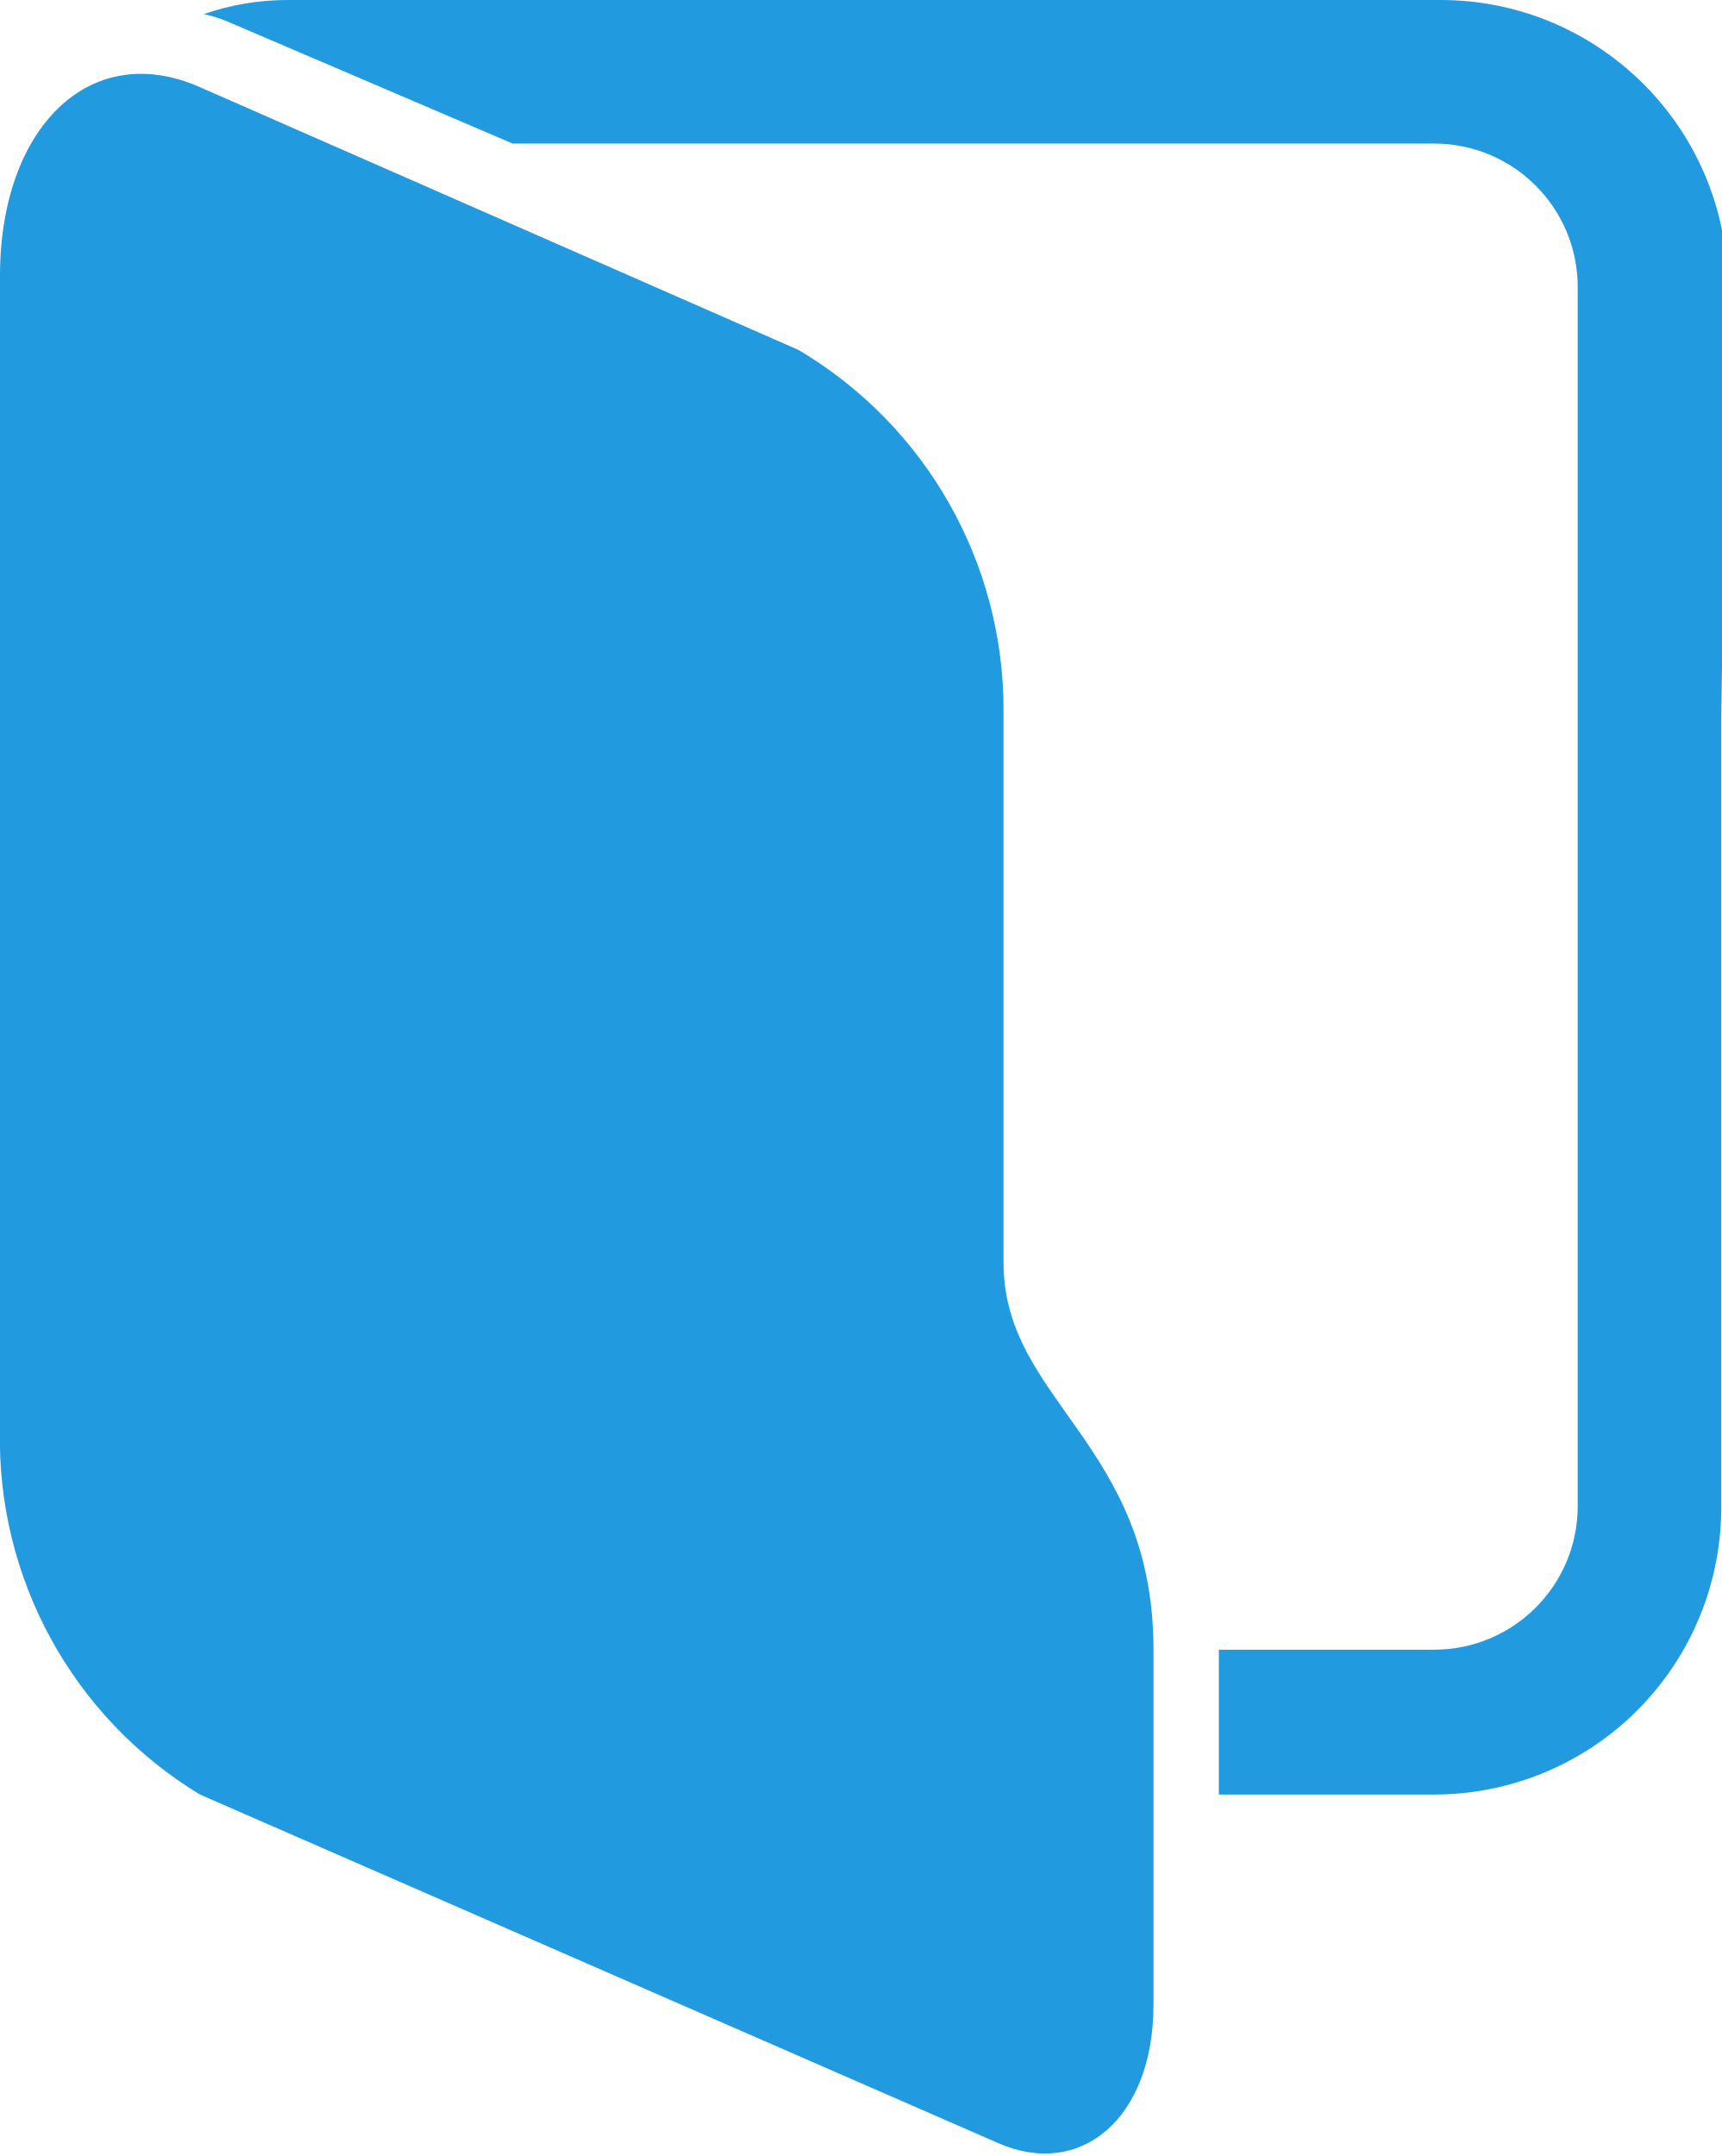
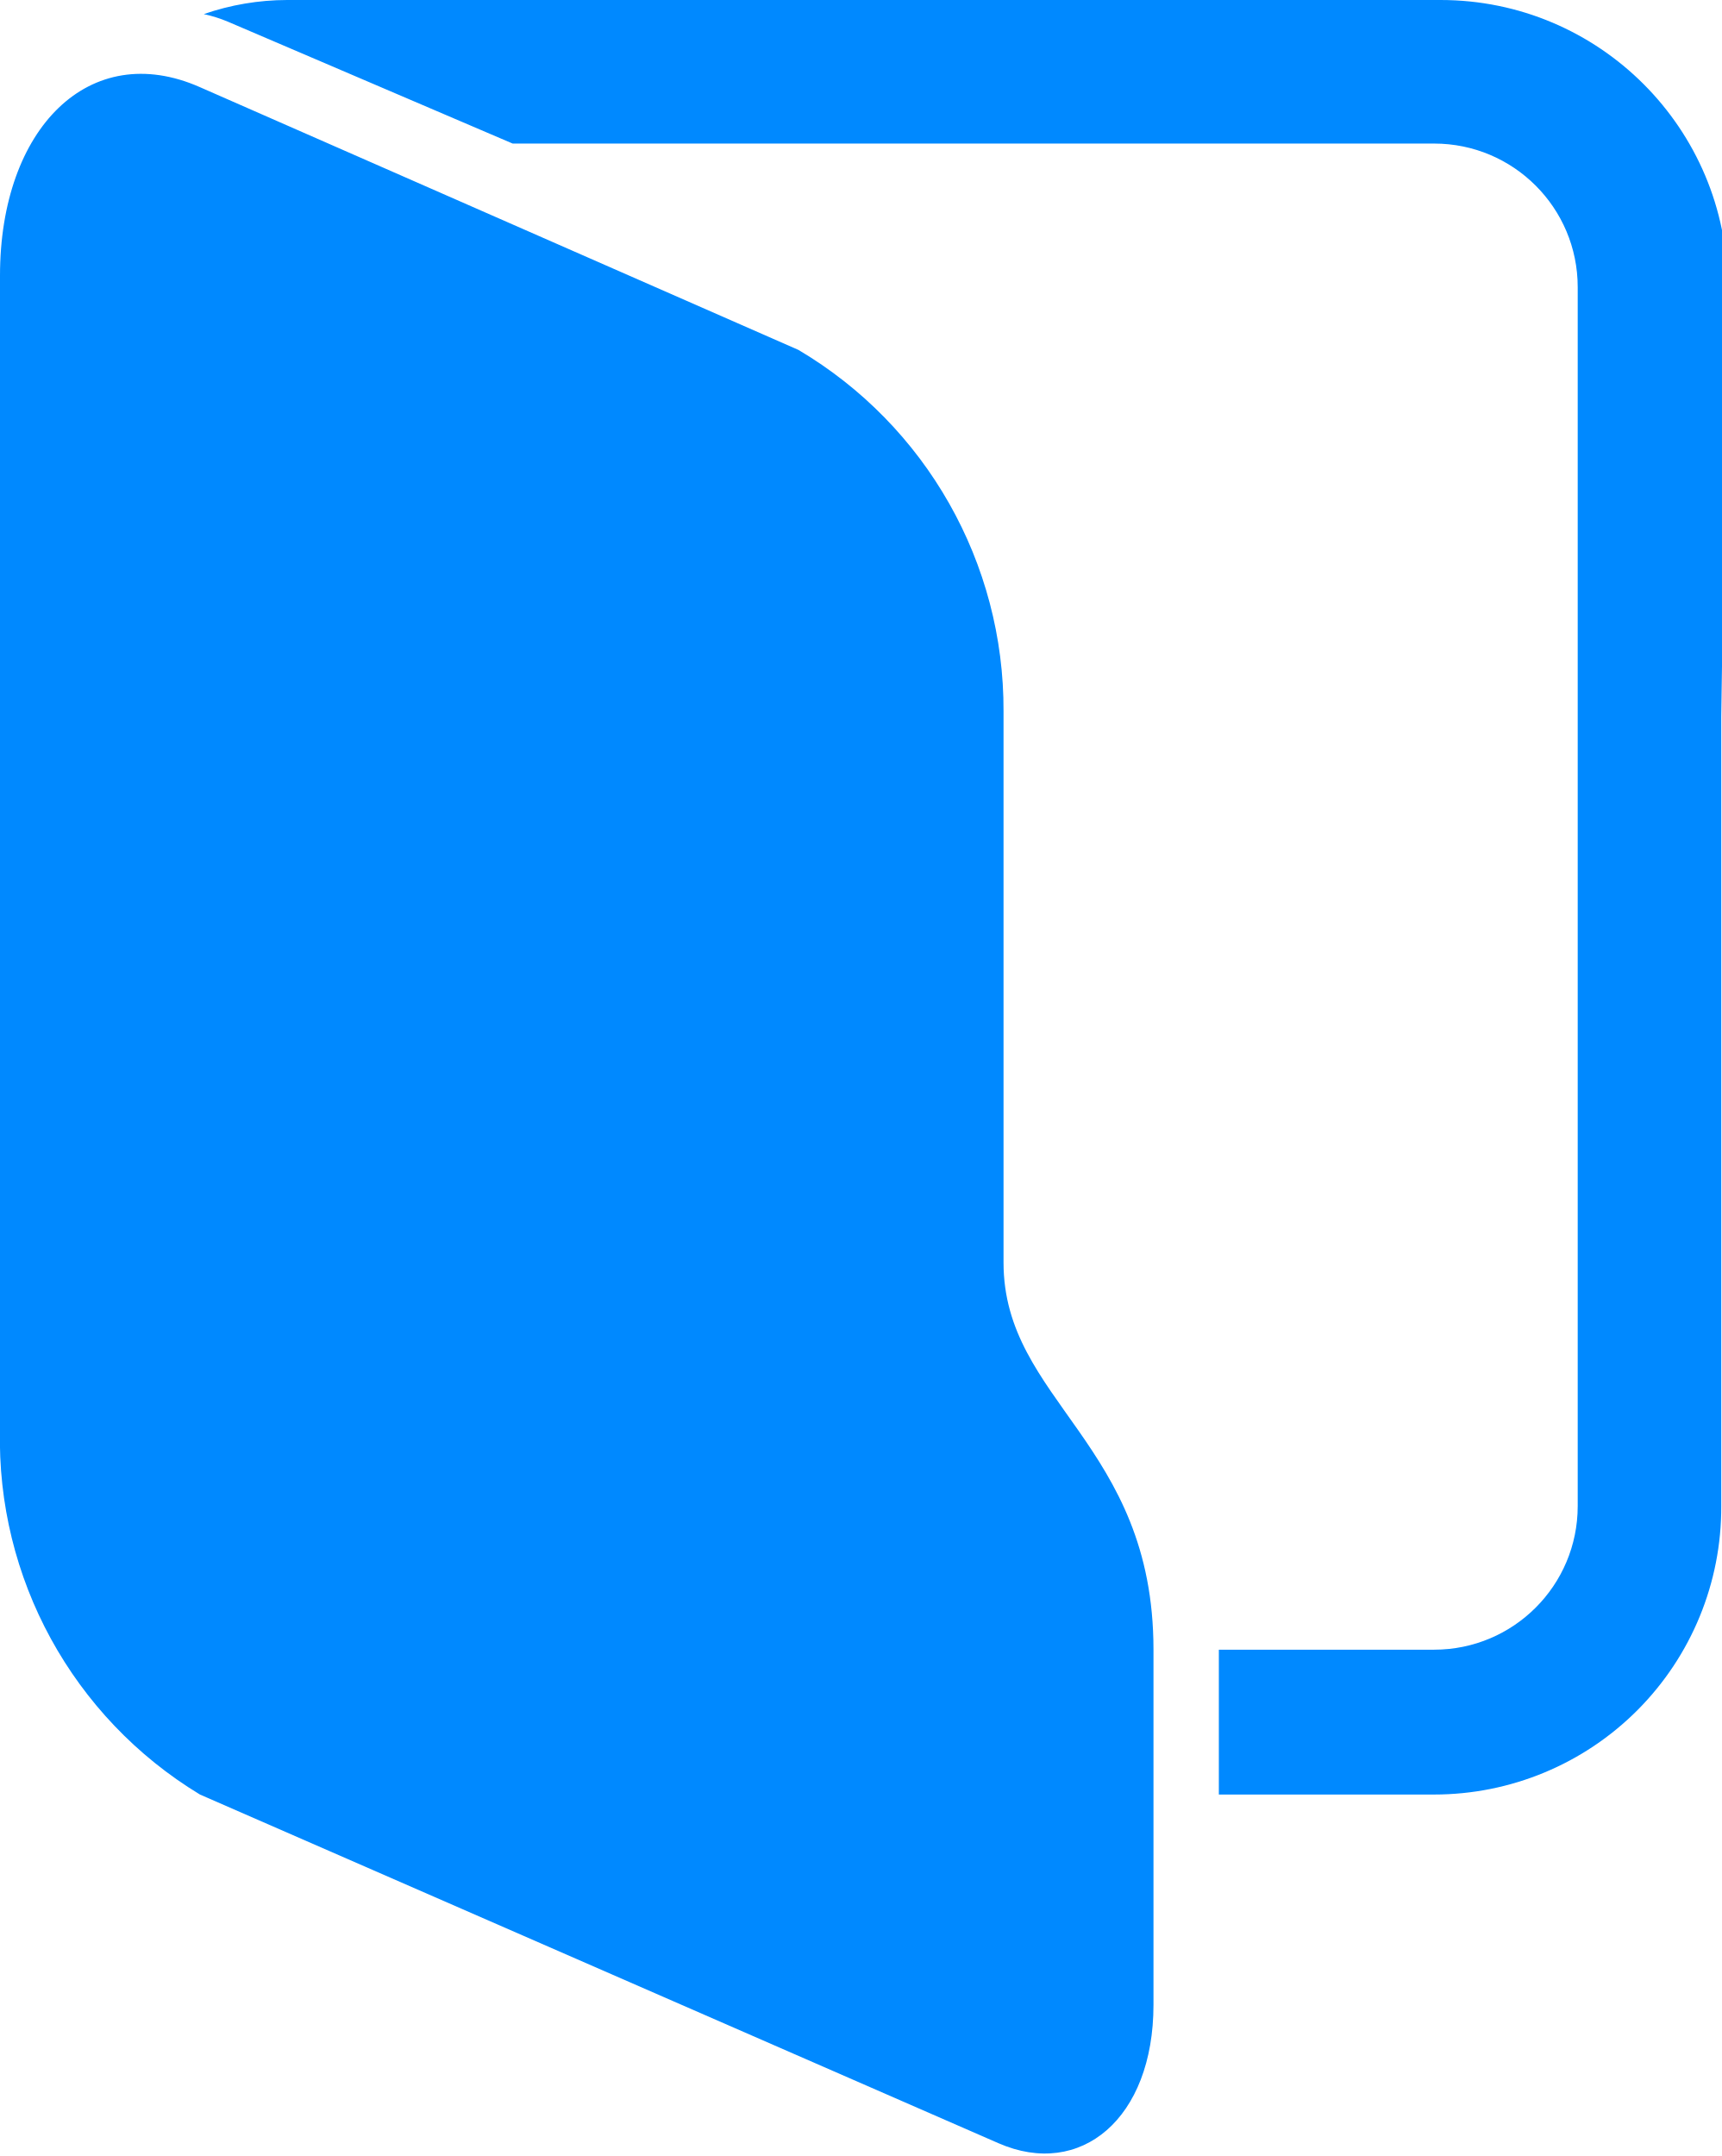
<svg xmlns="http://www.w3.org/2000/svg" viewBox="0 0 13.43 16.82">
  <defs>
-     <style>.bd9a1d6c-3cc3-49b1-a93f-b27ee58df21b{fill:#229ae0;}</style>
+     <style>.bd9a1d6c-3cc3-49b1-a93f-b27ee58df21b{fill:#0089FF;}</style>
  </defs>
  <g id="a7bcdc28-1748-4415-8199-62a53866e547" data-name="Слой 2">
    <g id="f265f2d7-d4f8-4ce1-bc1c-19132a653344" data-name="Слой 1">
      <path class="bd9a1d6c-3cc3-49b1-a93f-b27ee58df21b" d="M7.83,9.85V5.55a3.26,3.26,0,0,0-1.6-2.82L1.56.68C.7.3,0,1,0,2.15v9A3.24,3.24,0,0,0,1.56,14l6.23,2.72C8.43,17,9,16.53,9,15.64V12.87C9,11.26,7.83,10.93,7.83,9.85Zm5.6-4.26H12.31V2.24a1.12,1.12,0,0,0-1.12-1.12H4L1.78.17A1.06,1.06,0,0,0,1.59.11,2,2,0,0,1,2.24,0h9a2.24,2.24,0,0,1,2.24,2.24Zm-1.12-.15h1.12v6.31A2.24,2.24,0,0,1,11.19,14H9.51V12.87h1.68a1.12,1.12,0,0,0,1.12-1.12Z" />
    </g>
  </g>
</svg>
